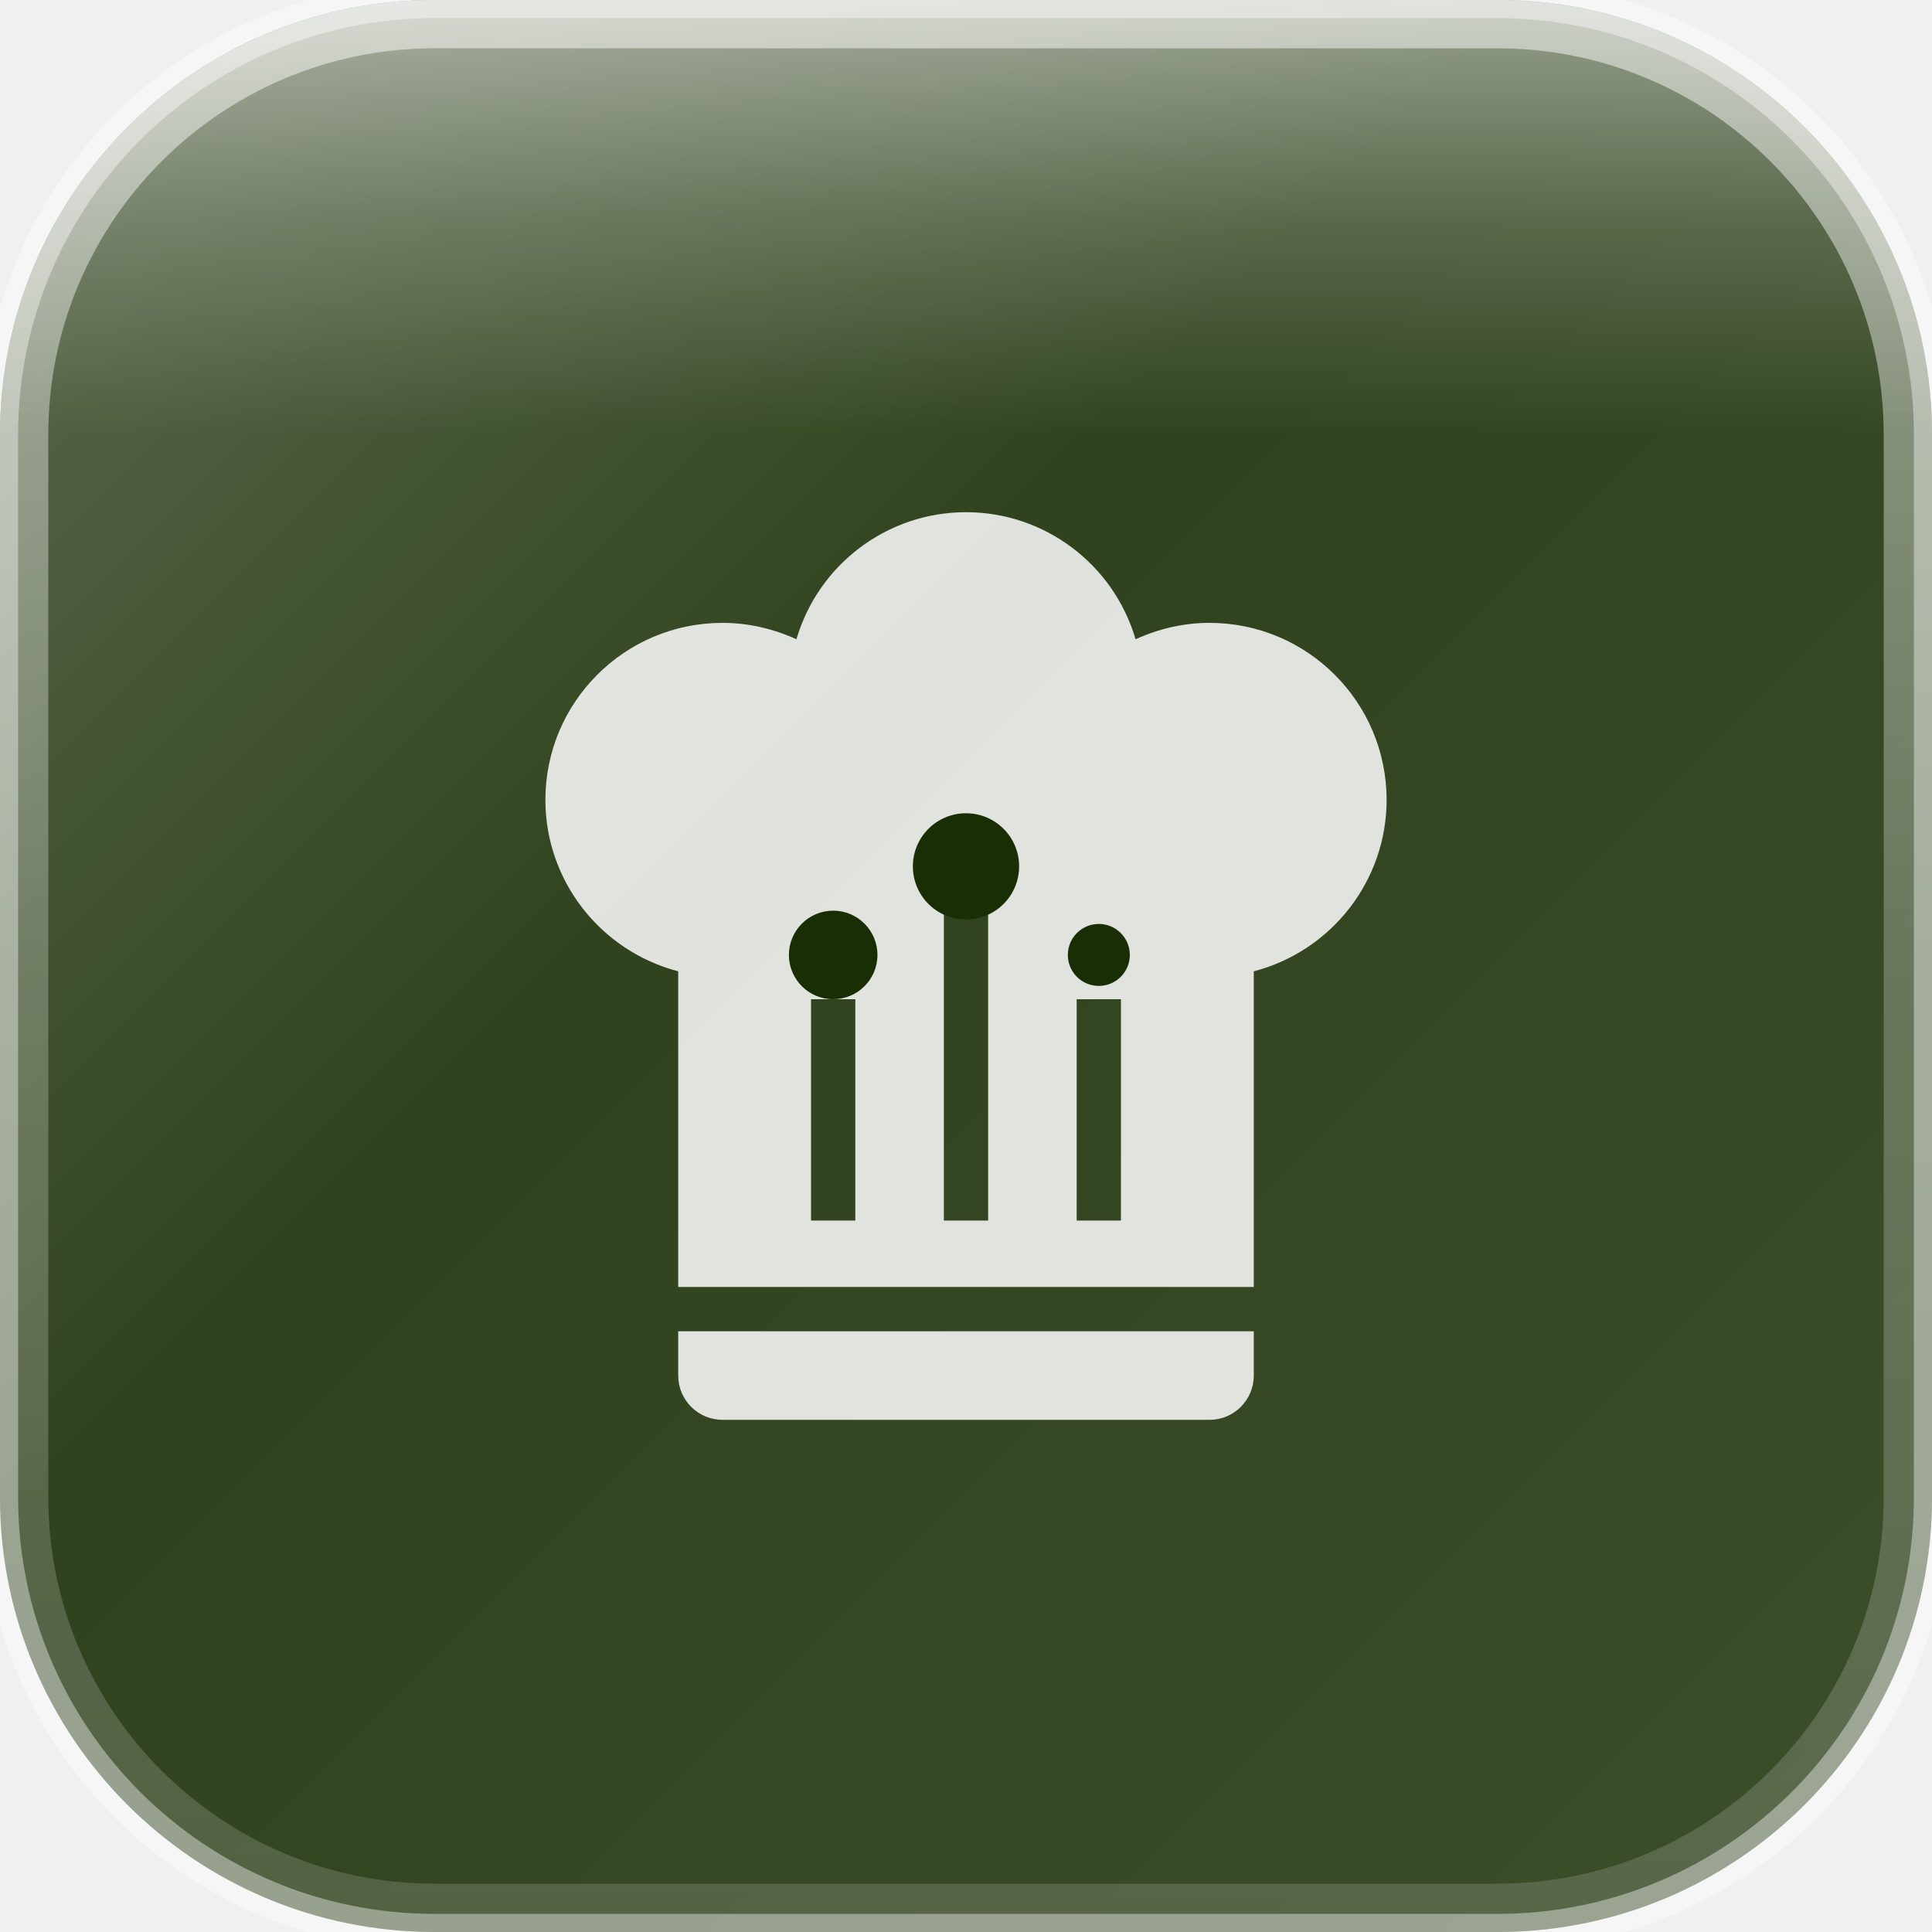
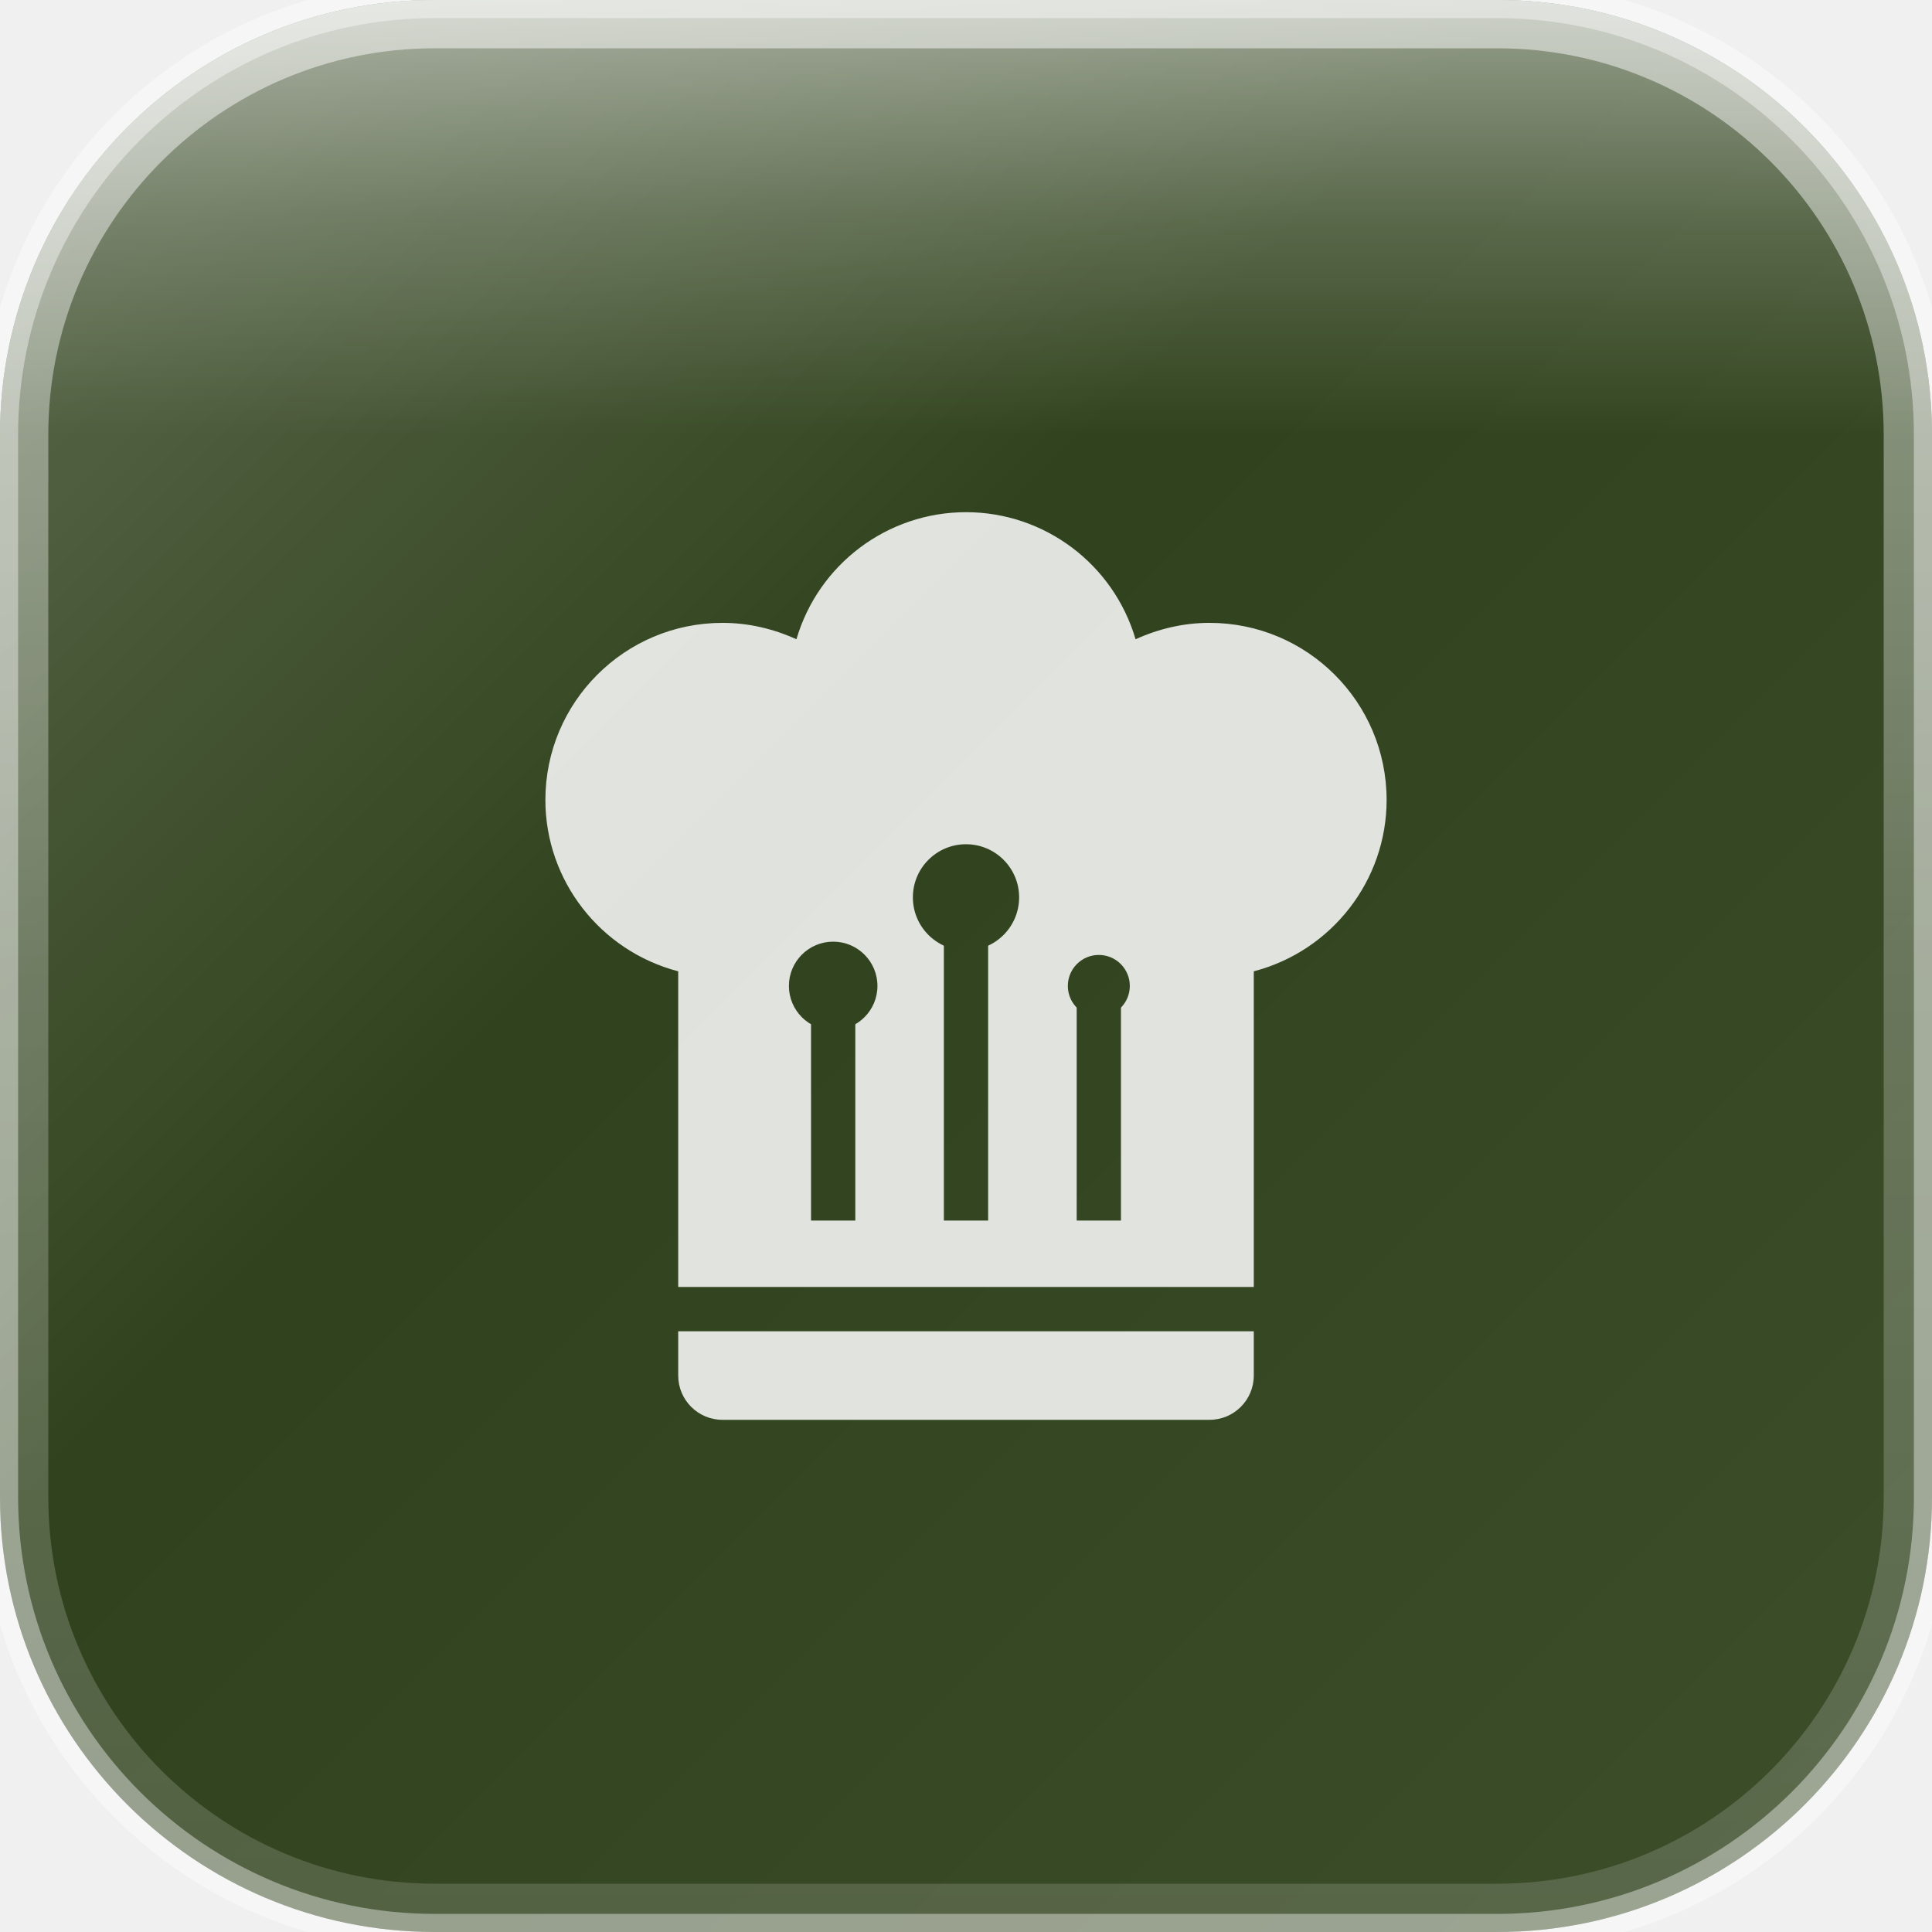
<svg xmlns="http://www.w3.org/2000/svg" width="80" height="80" viewBox="0 0 80 80">
  <defs>
    <linearGradient id="glassGradient" x1="0%" y1="0%" x2="100%" y2="100%">
      <stop offset="0%" style="stop-color:rgba(255,255,255,0.30)" />
      <stop offset="40%" style="stop-color:rgba(255,255,255,0.10)" />
      <stop offset="100%" style="stop-color:rgba(255,255,255,0.15)" />
    </linearGradient>
    <linearGradient id="specularHighlight" x1="50%" y1="0%" x2="50%" y2="100%">
      <stop offset="0%" style="stop-color:rgba(255,255,255,0.5)" />
      <stop offset="25%" style="stop-color:rgba(255,255,255,0.2)" />
      <stop offset="50%" style="stop-color:rgba(255,255,255,0)" />
    </linearGradient>
    <linearGradient id="edgeHighlight" x1="50%" y1="0%" x2="50%" y2="100%">
      <stop offset="0%" style="stop-color:rgba(255,255,255,0.5)" />
      <stop offset="50%" style="stop-color:rgba(255,255,255,0.25)" />
      <stop offset="100%" style="stop-color:rgba(255,255,255,0.15)" />
    </linearGradient>
    <clipPath id="roundedClip">
      <rect x="0" y="0" width="80" height="80" rx="18" ry="18" />
    </clipPath>
  </defs>
  <g clip-path="url(#roundedClip)">
    <rect x="0" y="0" width="80" height="80" fill="#1a2e05" />
    <rect x="0" y="0" width="80" height="80" fill="url(#glassGradient)" />
    <rect x="0" y="0" width="80" height="36" fill="url(#specularHighlight)" />
  </g>
  <rect x="1" y="1" width="78" height="78" rx="17" ry="17" fill="none" stroke="url(#edgeHighlight)" stroke-width="2" />
  <rect x="0" y="0" width="80" height="80" rx="18" ry="18" fill="none" stroke="rgba(255,255,255,0.4)" stroke-width="1.5" />
-   <g transform="translate(17.08333, 18.45833) scale(1.833333)">
-     <path d="M12.5,1.5C10.73,1.5 9.17,2.67 8.67,4.37C8.14,4.13 7.58,4 7,4A4,4 0 0,0 3,8C3,9.82 4.24,11.41 6,11.87V19H19V11.87C20.76,11.41 22,9.82 22,8A4,4 0 0,0 18,4C17.42,4 16.86,4.13 16.33,4.37C15.83,2.67 14.27,1.5 12.5,1.5M12,10.5H13V17.5H12V10.5M9,12.5H10V17.5H9V12.5M15,12.5H16V17.5H15V12.5M6,20V21A1,1 0 0,0 7,22H18A1,1 0 0,0 19,21V20H6Z" fill="rgba(255,255,255,0.85)" fill-rule="evenodd" />
-     <circle cx="12.5" cy="9.5" r="1.2" fill="#1a2e05" />
-     <circle cx="9.5" cy="11.5" r="1" fill="#1a2e05" />
-     <circle cx="15.5" cy="11.5" r="0.7" fill="#1a2e05" />
-   </g>
+   <defs>
+     <mask id="hatMask">
+       <path d="M12.5,1.5C10.73,1.5 9.17,2.67 8.67,4.37C8.14,4.13 7.58,4 7,4A4,4 0 0,0 3,8C3,9.82 4.24,11.41 6,11.87V19H19V11.87C20.76,11.41 22,9.82 22,8A4,4 0 0,0 18,4C17.42,4 16.86,4.13 16.33,4.37C15.83,2.67 14.27,1.5 12.5,1.5M12,10.5H13V17.5H12V10.5M9,12.5H10V17.5H9V12.5M15,12.5H16V17.5H15V12.5M6,20V21A1,1 0 0,0 7,22H18A1,1 0 0,0 19,21V20H6Z" fill="white" transform="translate(17.08333, 18.45833) scale(1.833333)" />
+       <circle cx="40" cy="37.158" r="2.2" fill="black" />
+       <circle cx="34.5" cy="40.825" r="1.833" fill="black" />
+       <circle cx="45.5" cy="40.825" r="1.283" fill="black" />
+     </mask>
+   </defs>
+   <rect x="0" y="0" width="80" height="80" fill="rgba(255,255,255,0.85)" mask="url(#hatMask)" />
</svg>
